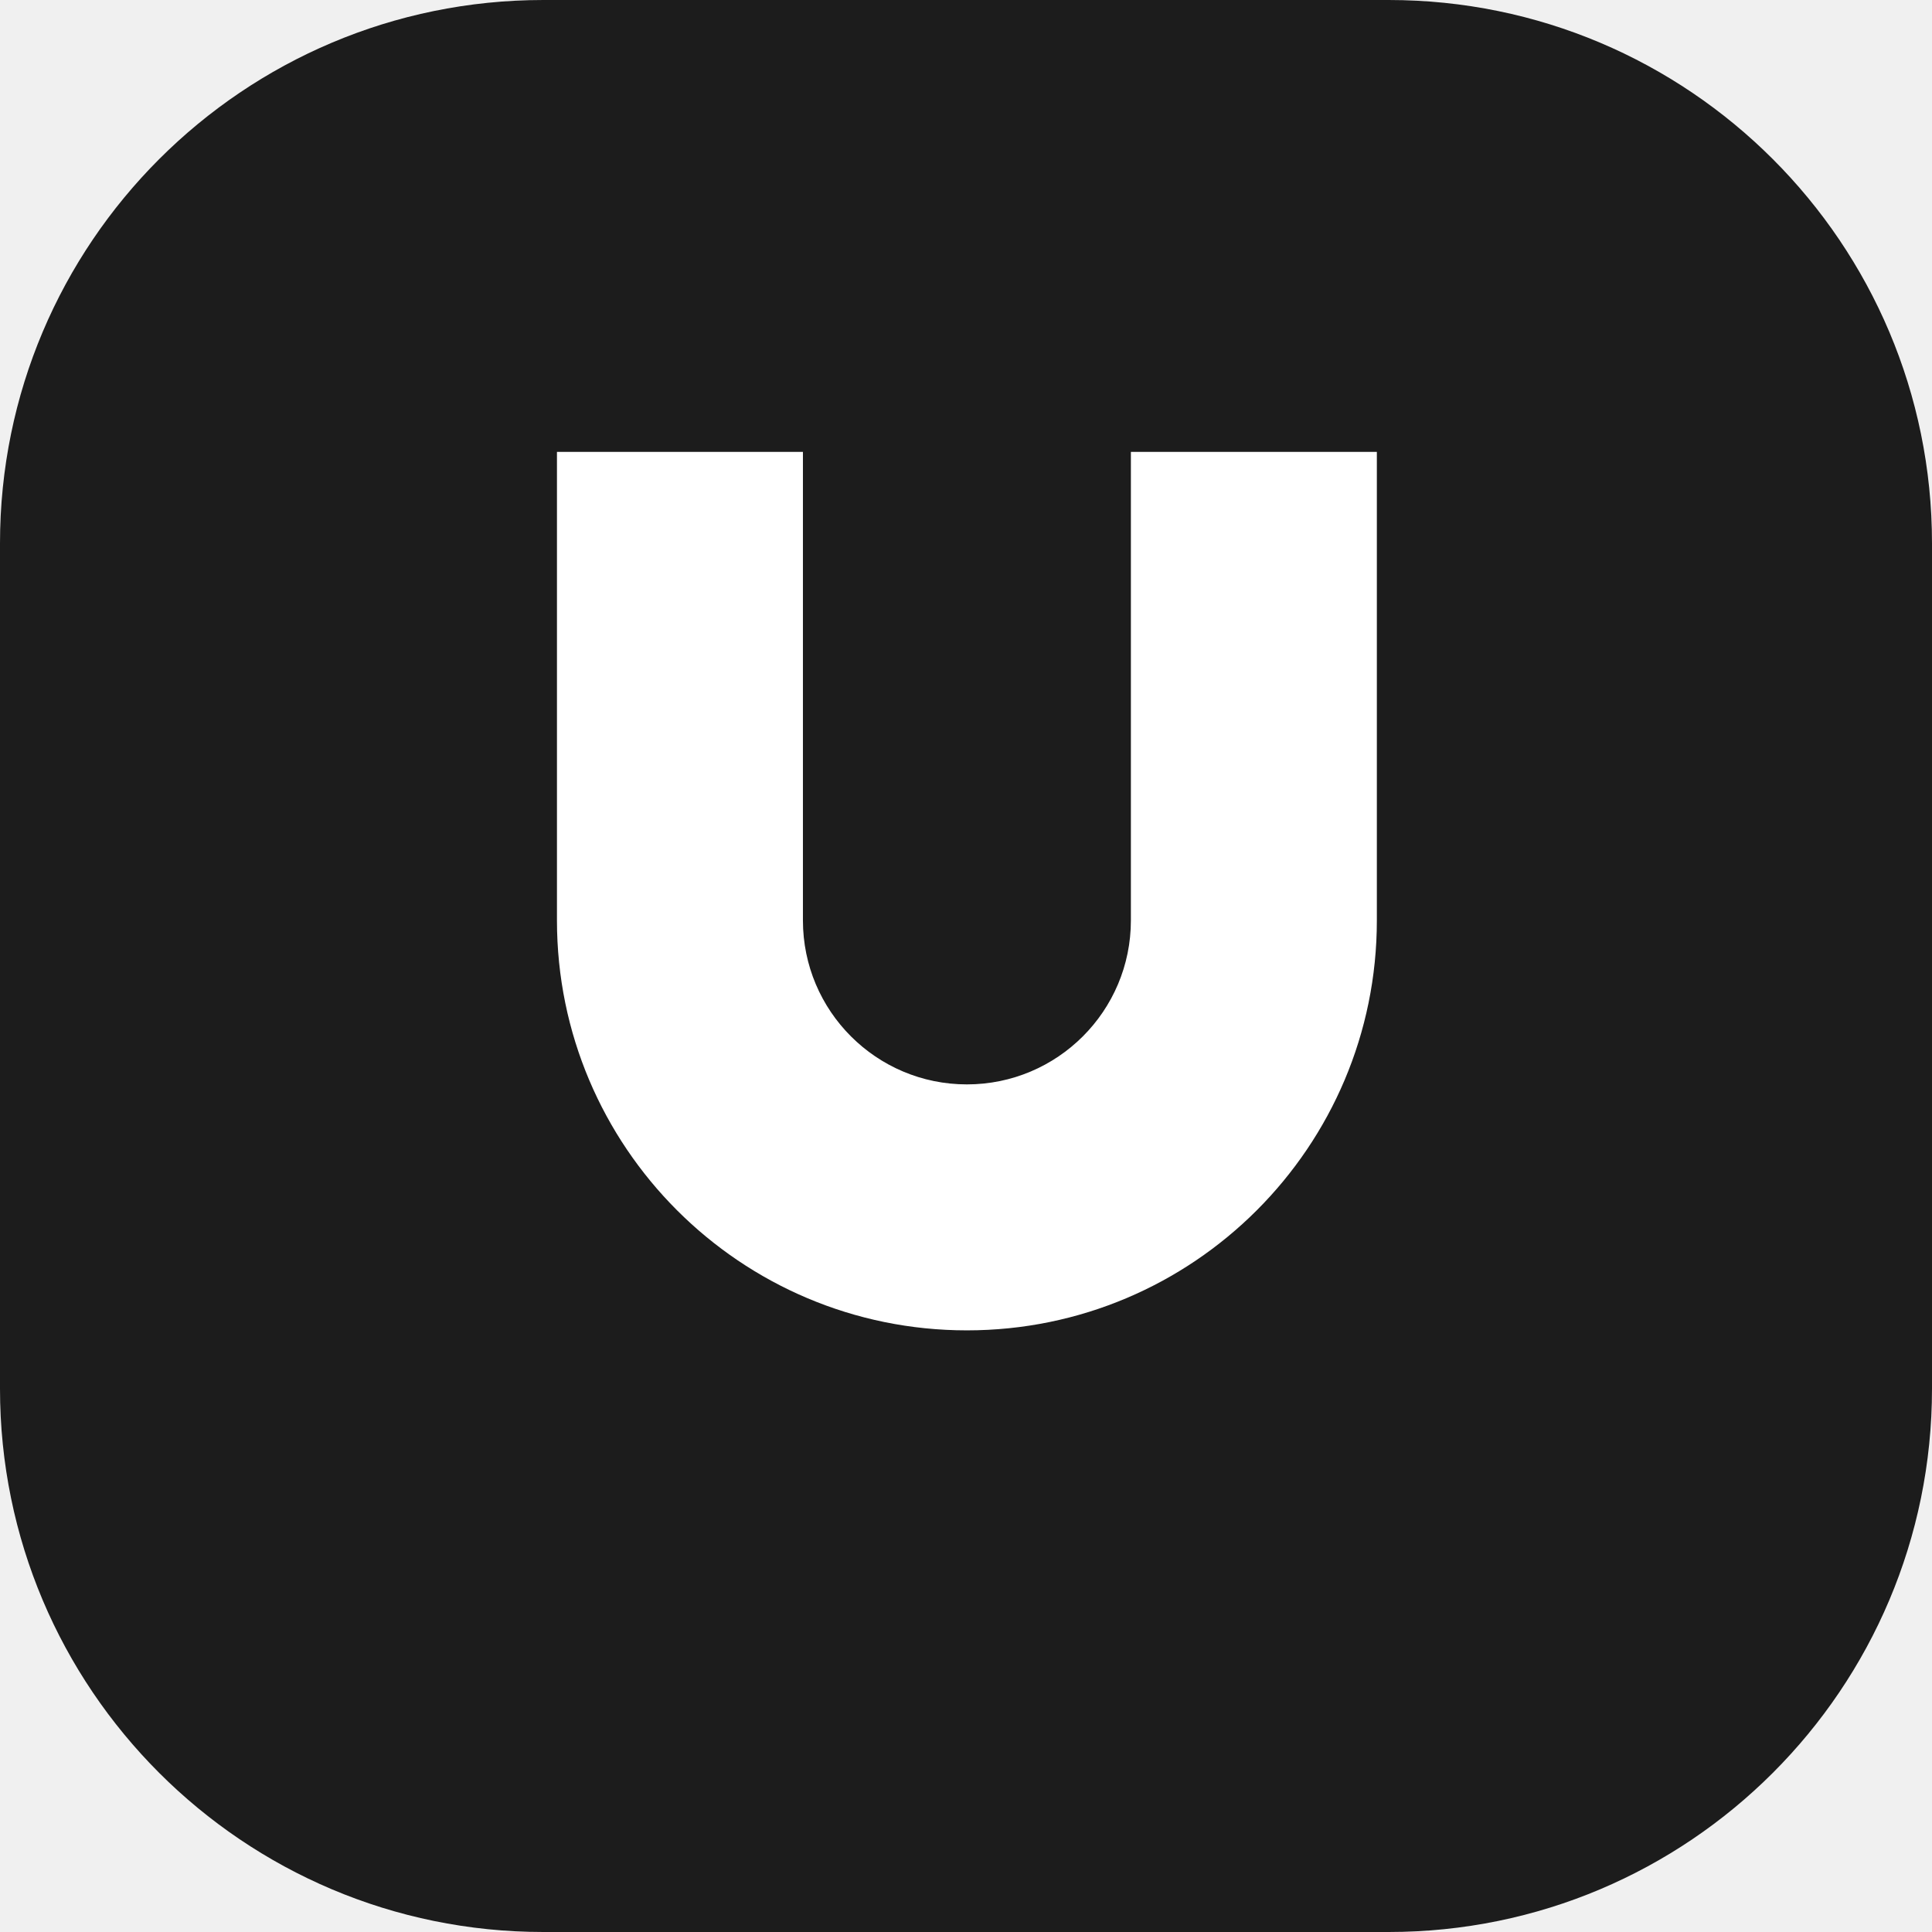
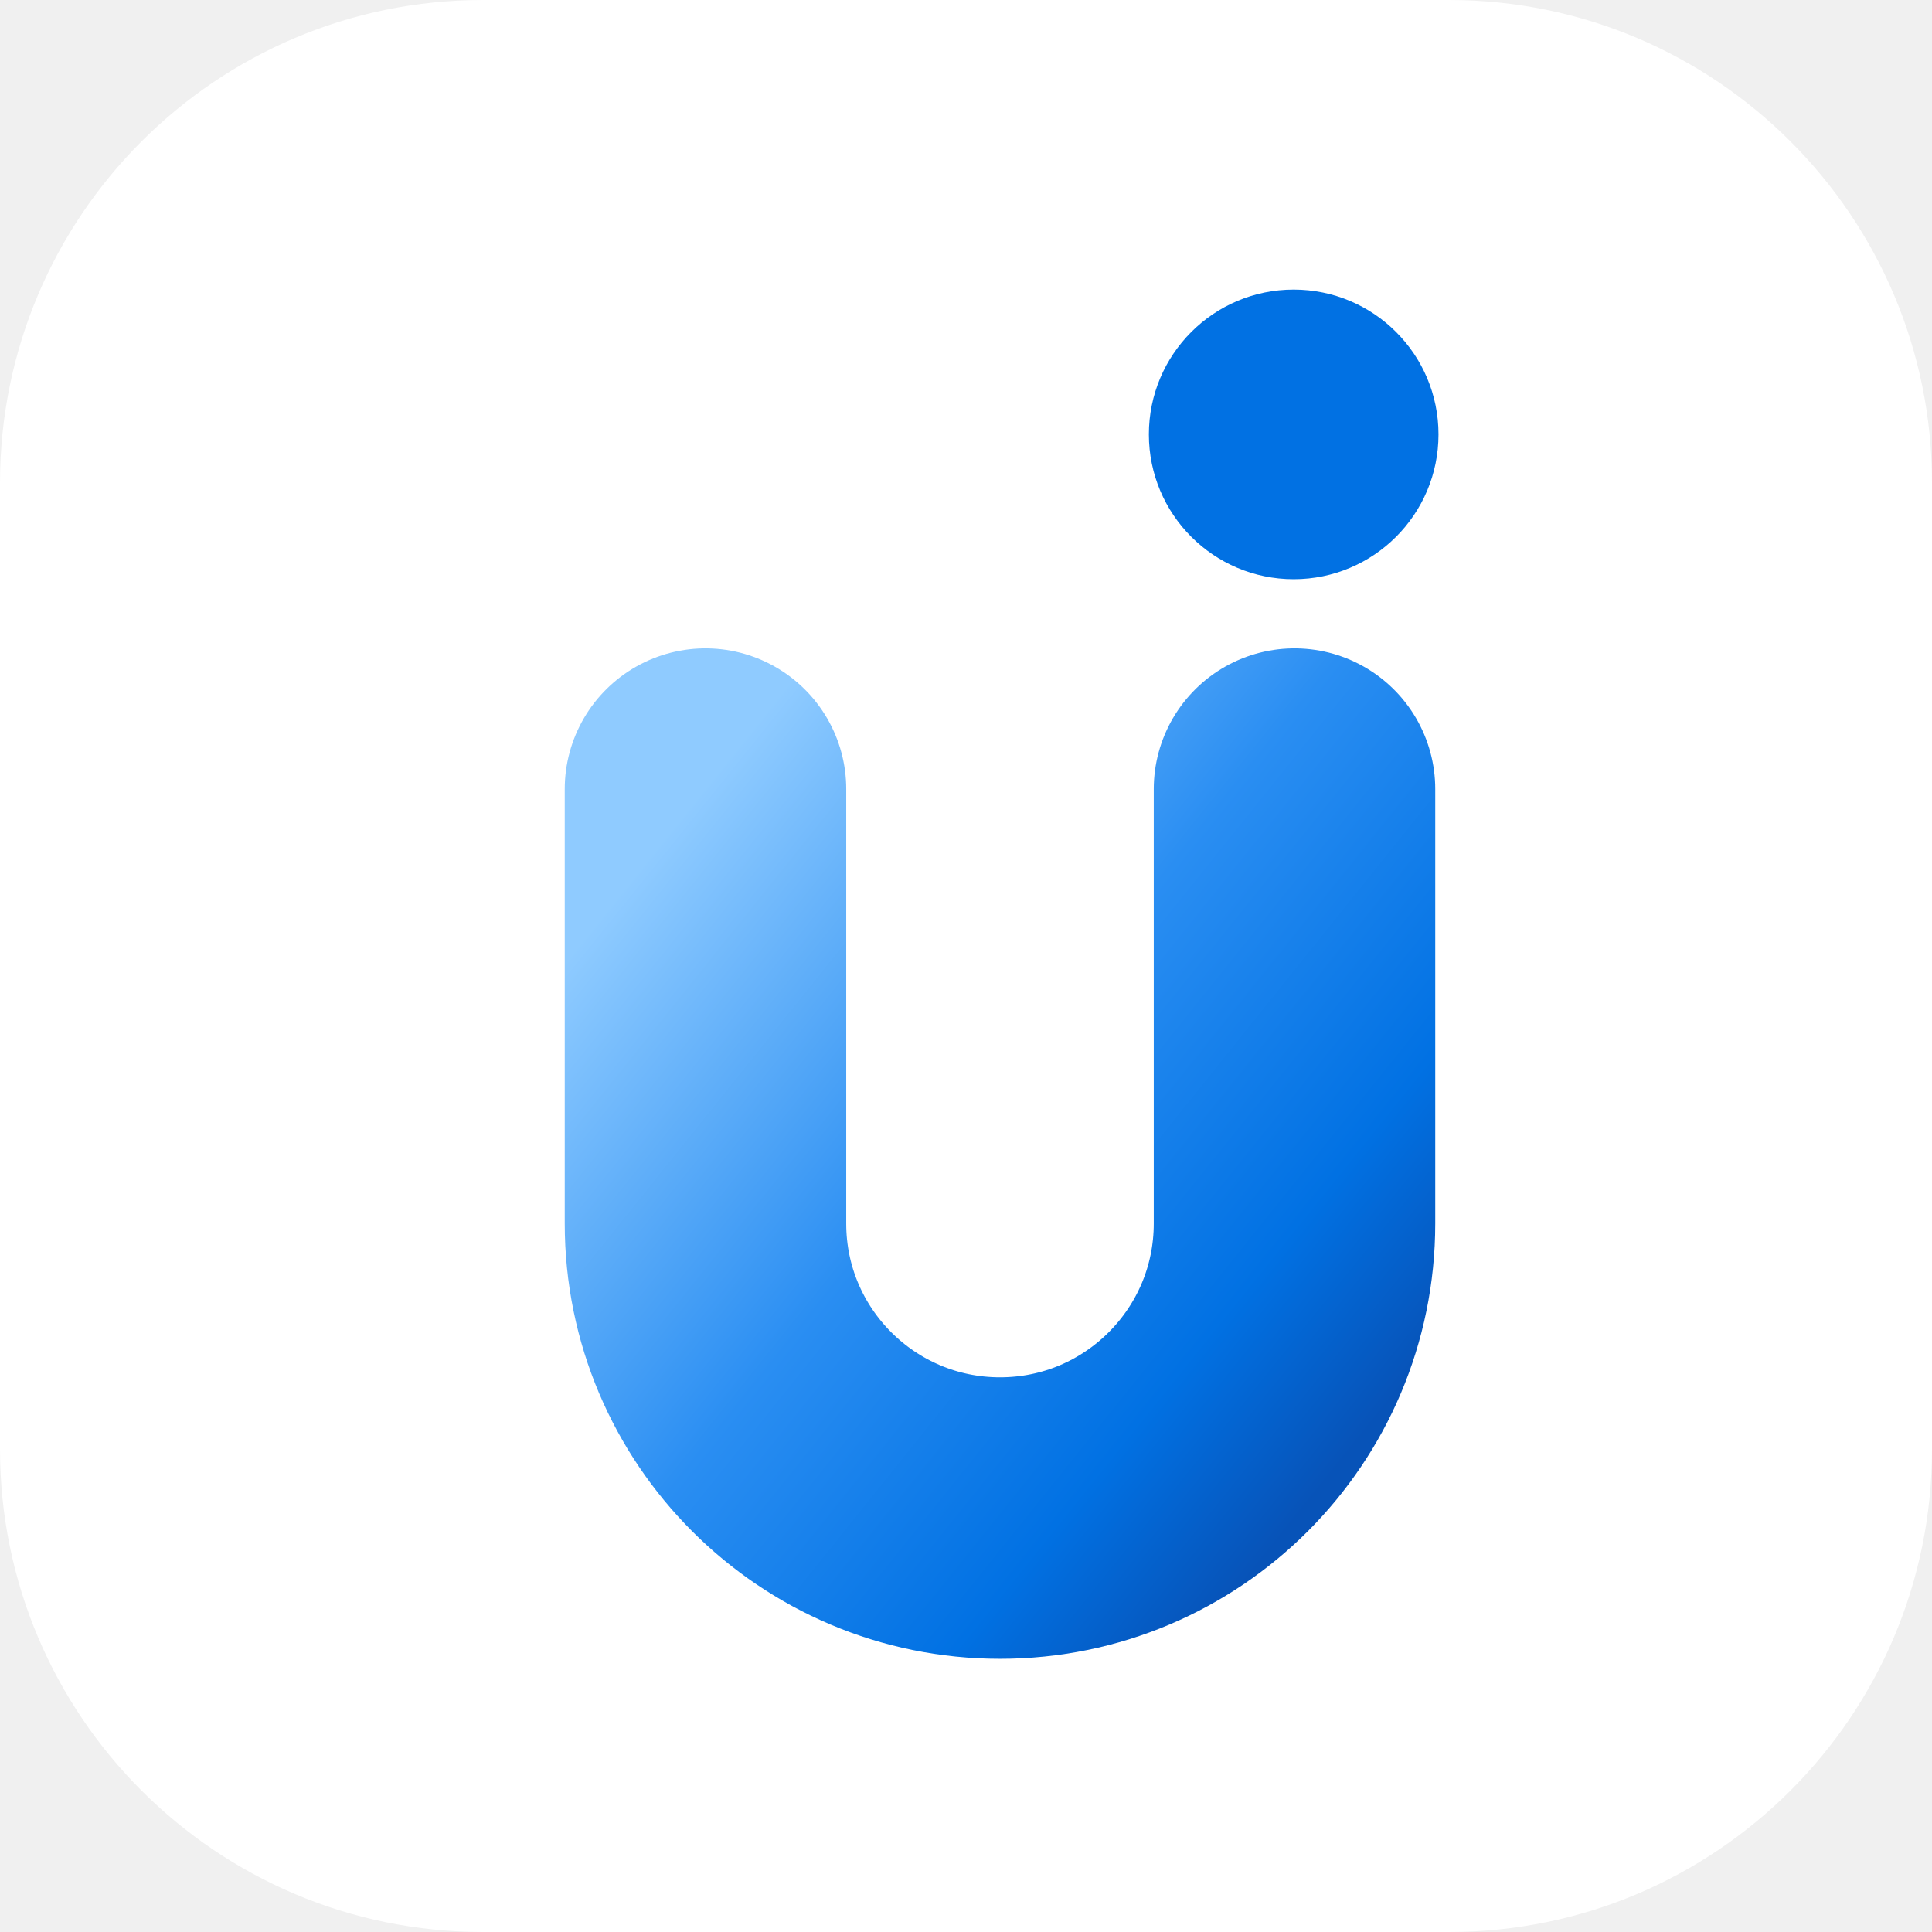
<svg xmlns="http://www.w3.org/2000/svg" viewBox="0 0 64 64">
-   <rect width="64" height="64" rx="18" fill="#1c1c1c" />
-   <g transform="translate(13.6 14) scale(1.94)">
-     <path d="M2.5 .5h4.2v8a2.8 2.8 0 0 0 5.6 0v-8h4.2v8a7 7 0 0 1-14 0z" fill="#fff" />
+   <defs>
+     <linearGradient id="u" x1="0" y1="0" x2="1" y2="1">
+       <stop offset="0" stop-color="#8fcbff" />
+       <stop offset=".45" stop-color="#2a8ef2" />
+       <stop offset=".8" stop-color="#0171e3" />
+       <stop offset="1" stop-color="#0753b8" />
+     </linearGradient>
+   </defs>
+   <rect width="64" height="64" rx="16" fill="#fff" />
+   <g transform="translate(18.6 9) scale(0.0539)">
+     <path d="M88.5 318V585a181 181 0 0 0 362 0V318" fill="none" stroke="url(#u)" stroke-width="173" stroke-linecap="round" />
+     <circle cx="450" cy="100" r="89" fill="#0171e3" />
  </g>
</svg>
